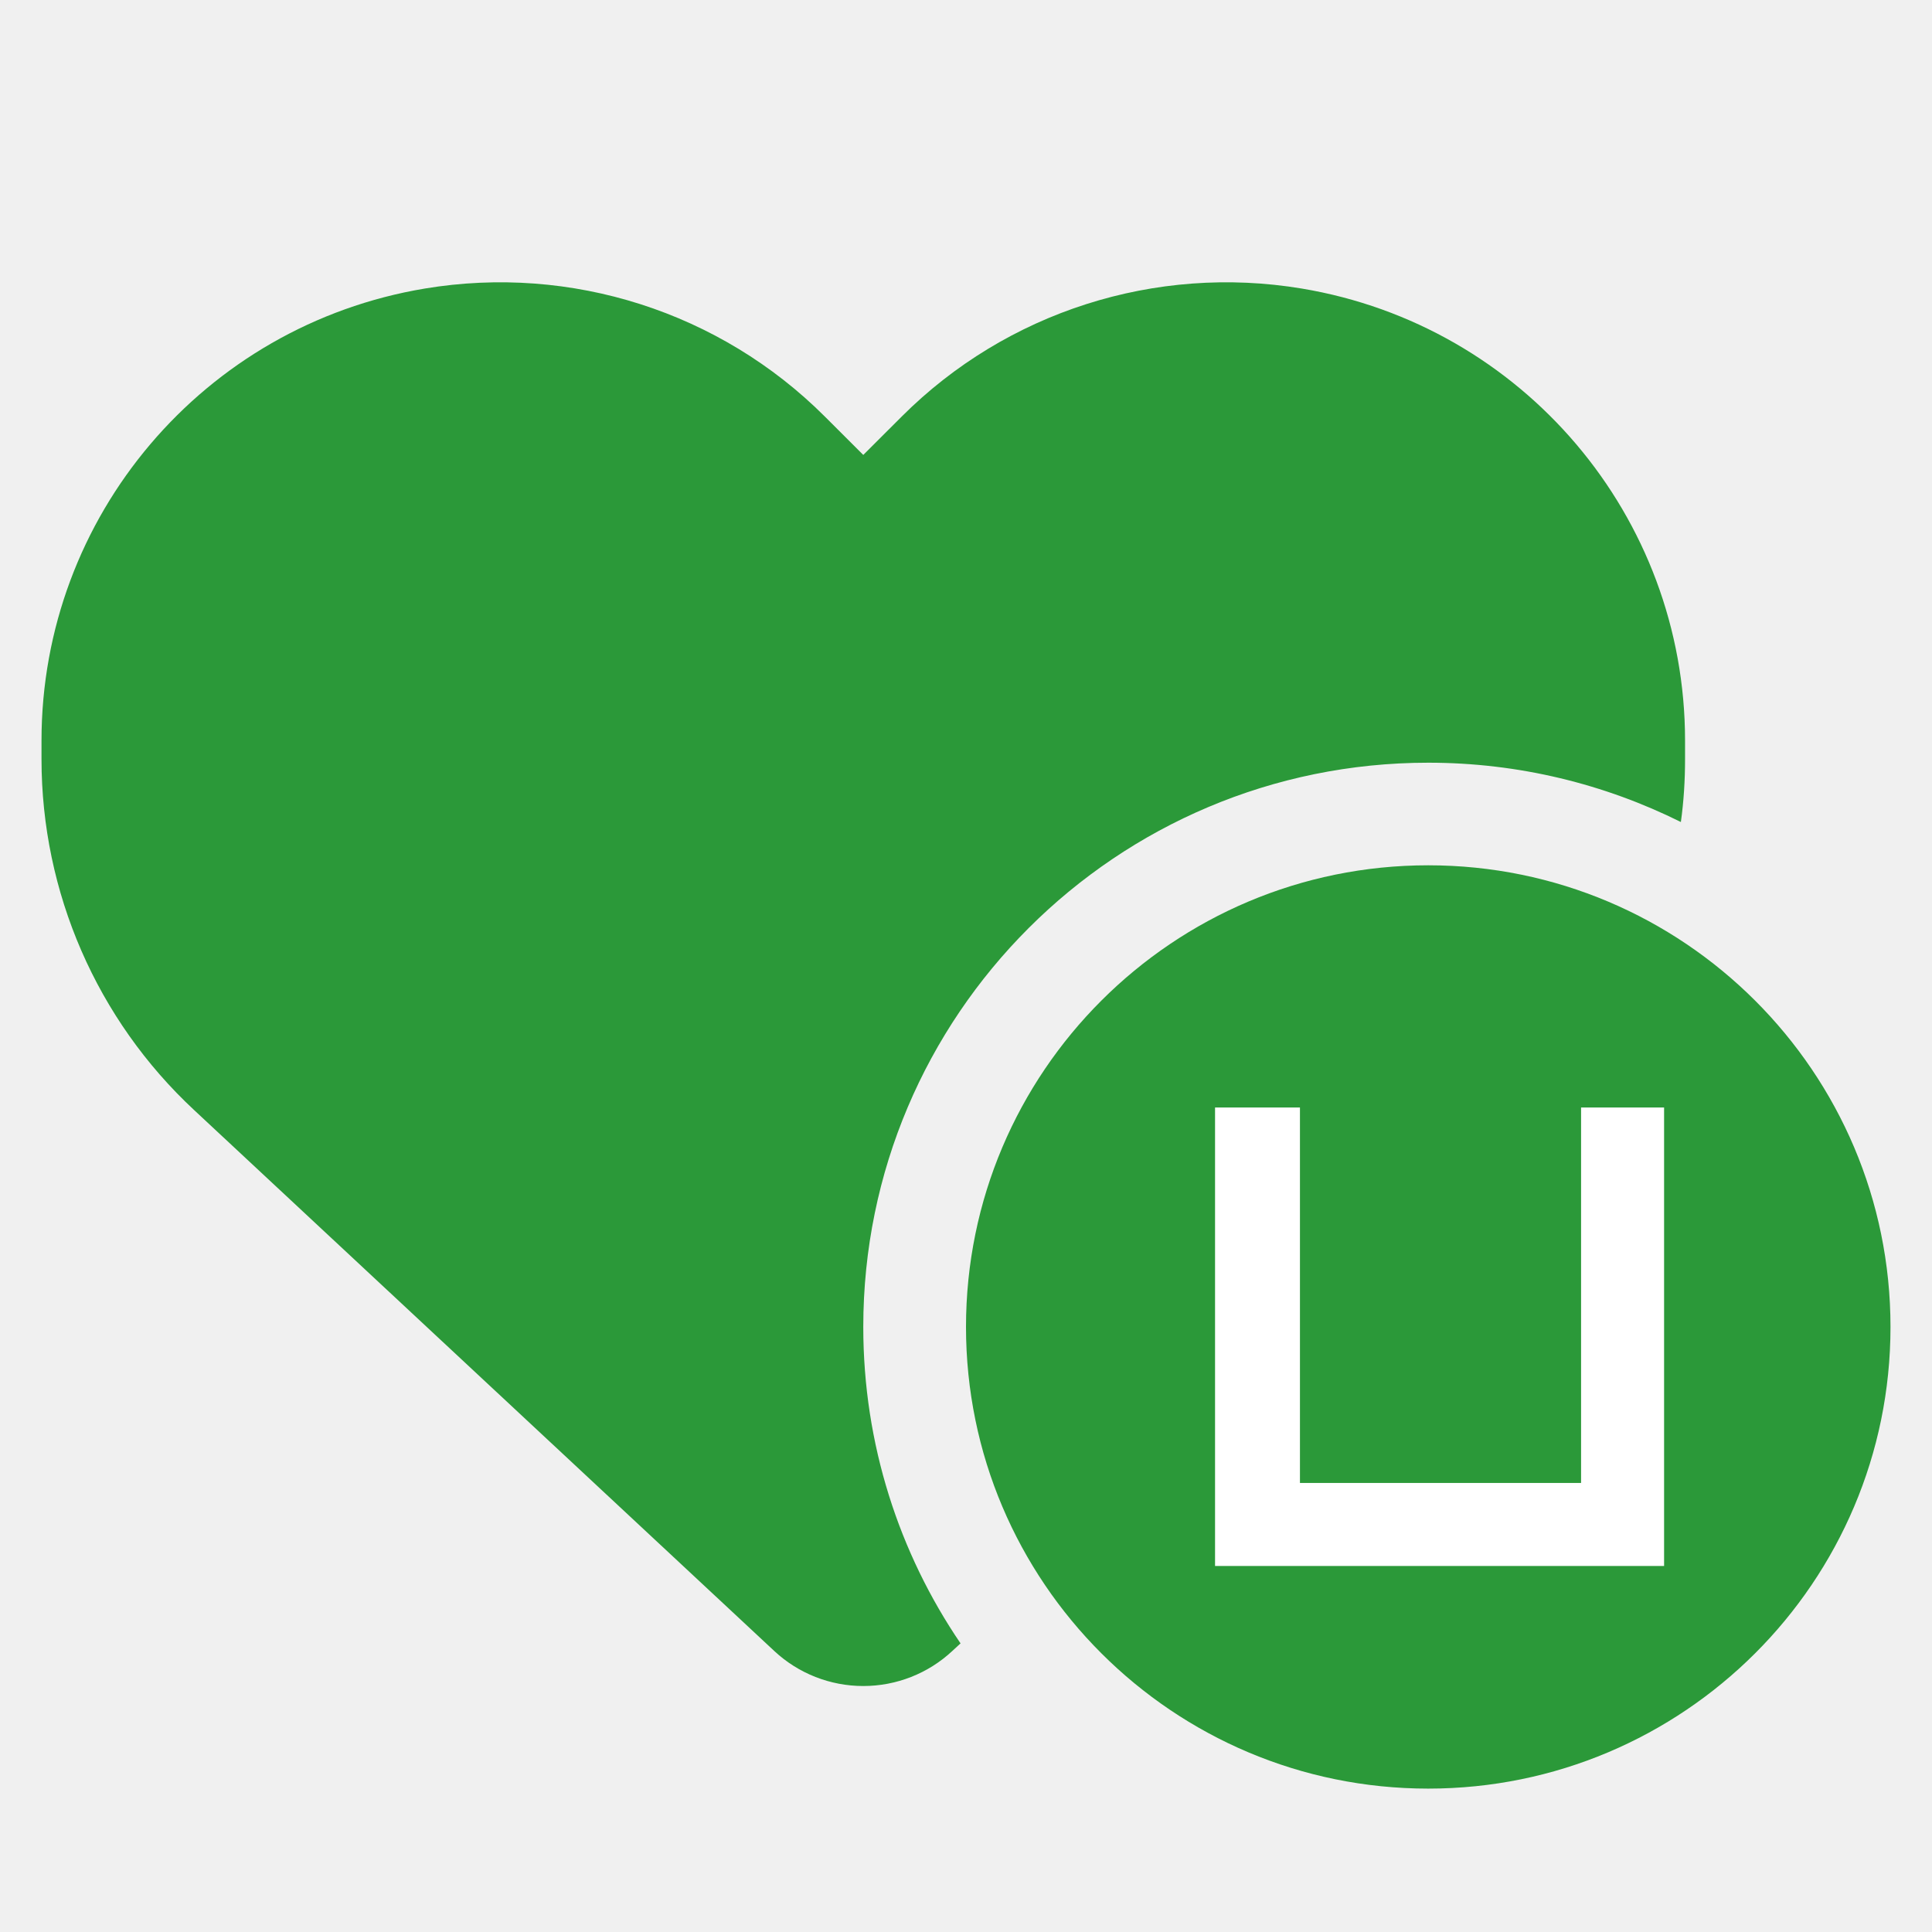
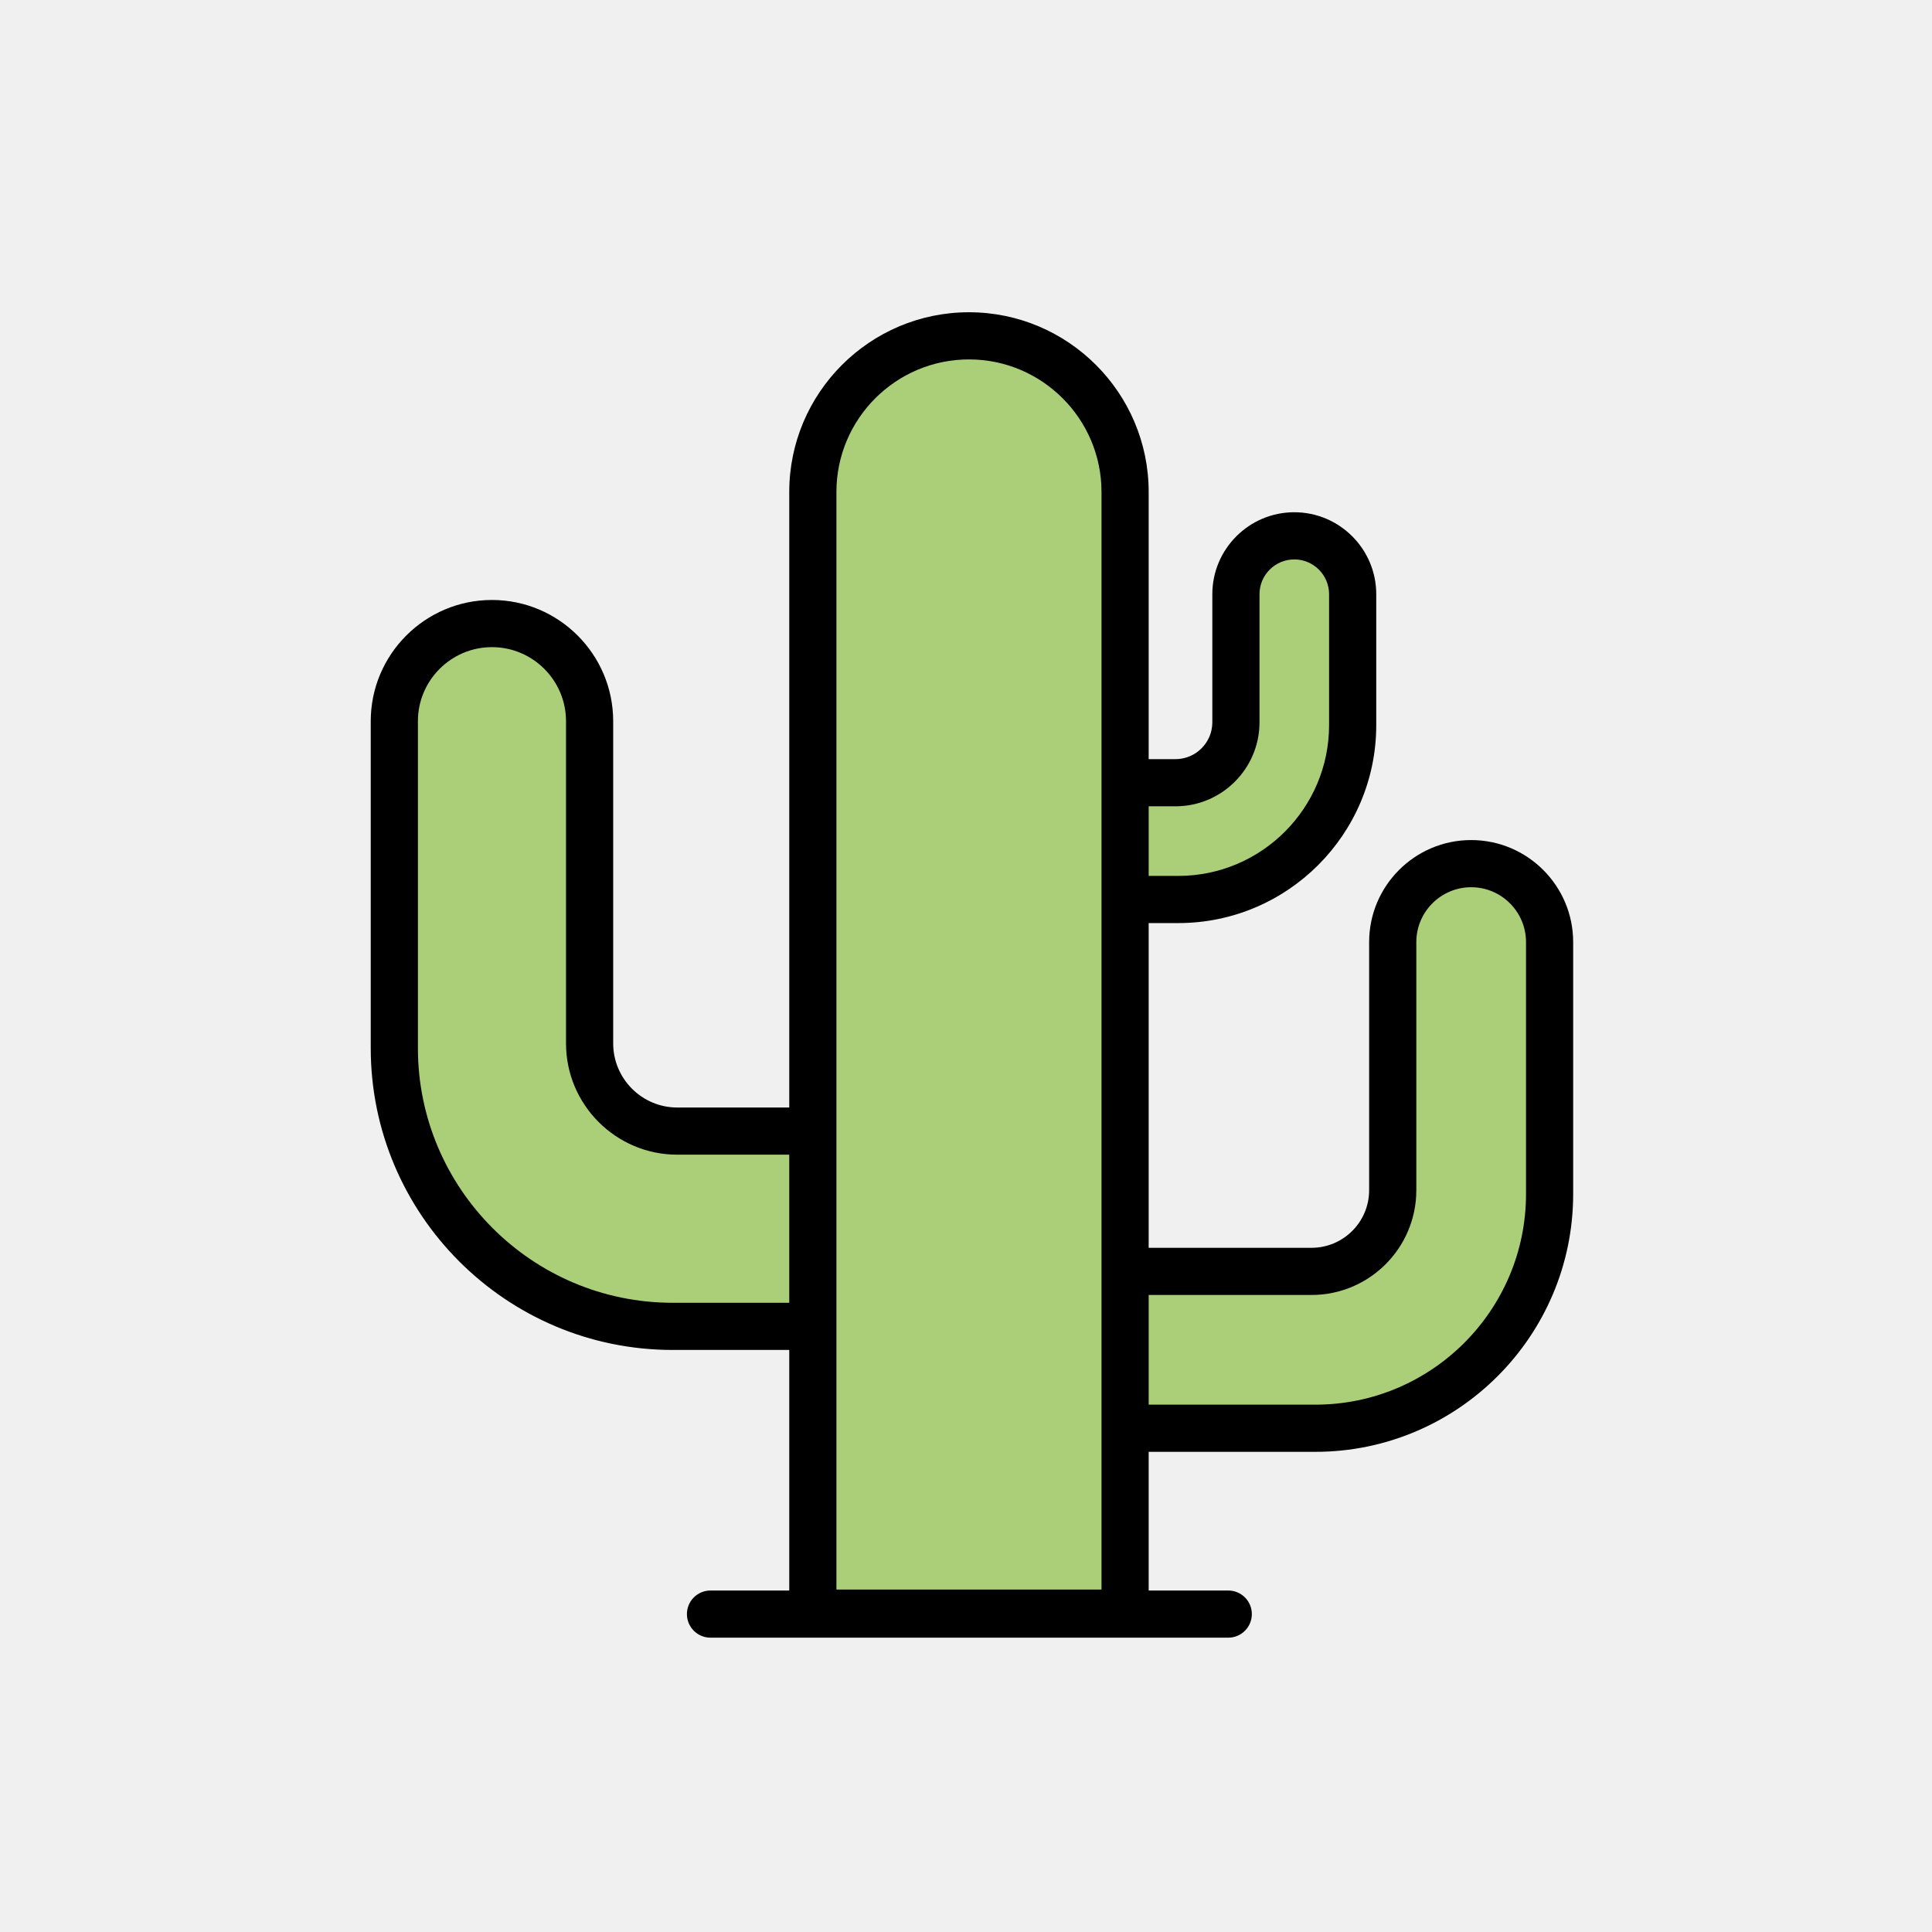
- <svg xmlns="http://www.w3.org/2000/svg" fill="none" version="1.1" width="512" height="512" viewBox="0 0 512 512">
-   <defs>
-     <clipPath id="master_svg0_25_97">
-       <rect x="0" y="0" width="512" height="512" rx="0" />
-     </clipPath>
-     <clipPath id="master_svg1_25_11">
-       <rect x="11" y="39" width="490" height="435" rx="0" />
-     </clipPath>
-   </defs>
-   <g style="mix-blend-mode:passthrough" clip-path="url(#master_svg0_25_97)">
-     <g clip-path="url(#master_svg1_25_11)">
-       <g>
-         <path d="M51.493,294.223L205.214,437.552C211.594,443.499,220.016,446.813,228.778,446.813C237.54,446.813,245.962,443.499,252.342,437.552L254.554,435.513C238.306,411.639,228.778,382.752,228.778,351.656C228.778,269.074,295.812,202.125,378.5,202.125C402.575,202.125,425.288,207.818,445.45,217.843C446.215,212.321,446.556,206.798,446.556,201.191L446.556,196.263C446.556,136.875,403.595,86.238,344.983,76.468C306.191,70.011,266.719,82.67,238.986,110.367L228.778,120.562L218.569,110.367C190.837,82.67,151.365,70.011,112.573,76.468C53.96,86.238,11,136.875,11,196.263L11,201.191C11,236.449,25.632,270.179,51.493,294.223ZM378.5,474C446.13,474,501,419.2,501,351.656C501,284.113,446.13,229.313,378.5,229.313C310.87,229.313,256,284.113,256,351.656C256,419.2,310.87,474,378.5,474Z" fill="#2B9939" fill-opacity="1" />
-       </g>
-       <g style="mix-blend-mode:passthrough">
-         <path d="M322,415L441,415L441,293.5L419,293.5L419,393L344.5,393L344.5,293.5L322,293.5L322,415Z" fill="#FFFFFF" fill-opacity="1" />
-       </g>
-     </g>
-   </g>
+ <svg xmlns="http://www.w3.org/2000/svg" t="1776829831882" class="icon" viewBox="0 0 1024 1024" version="1.1" p-id="1318" width="200" height="200">
+   <path d="M312.49 382.25v170.76c0 25.68 20.82 46.5 46.5 46.5h106.82V703H356.48c-81.46 0-147.49-66.03-147.49-147.49V382.25c0-28.58 23.17-51.75 51.75-51.75s51.75 23.17 51.75 51.75z" fill="#ABCF78" p-id="1319" />
+   <path d="M465.82 715.5H356.49c-88.22 0-159.99-71.77-159.99-159.99V382.25c0-35.43 28.82-64.25 64.25-64.25S325 346.82 325 382.25v170.76c0 18.75 15.25 34 34 34h106.82c6.9 0 12.5 5.6 12.5 12.5V703c0 6.9-5.6 12.5-12.5 12.5zM260.75 343c-21.64 0-39.25 17.61-39.25 39.25v173.26c0 74.43 60.56 134.99 134.99 134.99h96.83v-78.49H359c-32.53 0-59-26.47-59-59V382.25c0-21.64-17.61-39.25-39.25-39.25z" p-id="1320" />
+   <path d="M738.17 499.32v131.52c0 23.76-19.26 43.02-43.02 43.02H563.5V757h133.67c68.56 0 124.15-55.58 124.15-124.15V499.32c0-22.96-18.61-41.57-41.57-41.57s-41.57 18.61-41.57 41.57z" fill="#ABCF78" p-id="1321" />
+   <path d="M697.17 769.5H563.5c-6.9 0-12.5-5.6-12.5-12.5v-83.14c0-6.9 5.6-12.5 12.5-12.5h131.65c16.83 0 30.52-13.69 30.52-30.52V499.32c0-29.81 24.26-54.07 54.07-54.07s54.07 24.26 54.07 54.07v133.53c0 75.35-61.3 136.65-136.65 136.65zM576 744.5h121.17c61.56 0 111.65-50.08 111.65-111.65V499.32c0-16.03-13.04-29.07-29.07-29.07s-29.07 13.04-29.07 29.07v131.52c0 30.61-24.91 55.52-55.52 55.52H576.01v58.14z" p-id="1322" />
+   <path d="M655.06 314.94v67.9c0 17.68-14.34 32.02-32.02 32.02h-59.66v61.89h61.16c51.04 0 92.41-41.37 92.41-92.41v-69.4c0-17.09-13.85-30.94-30.94-30.94-17.09 0-30.94 13.85-30.94 30.94z" fill="#ABCF78" p-id="1323" />
+   <path d="M624.54 489.25h-61.16c-6.9 0-12.5-5.6-12.5-12.5v-61.89c0-6.9 5.6-12.5 12.5-12.5h59.66c10.76 0 19.52-8.76 19.52-19.52v-67.9c0-23.95 19.49-43.44 43.44-43.44s43.44 19.49 43.44 43.44v69.4c0 57.85-47.06 104.91-104.91 104.91z m-48.67-25h48.66c44.06 0 79.91-35.85 79.91-79.91v-69.4c0-10.17-8.27-18.44-18.44-18.44s-18.44 8.27-18.44 18.44v67.9c0 24.55-19.97 44.52-44.52 44.52h-47.16v36.89zM651 868H376.58c-6.9 0-12.5-5.6-12.5-12.5s5.6-12.5 12.5-12.5H651c6.9 0 12.5 5.6 12.5 12.5S657.9 868 651 868z" p-id="1324" />
+   <path d="M596.31 855h-165.5V260.75c0-45.67 37.08-82.75 82.75-82.75s82.75 37.08 82.75 82.75V855z" fill="#ABCF78" p-id="1325" />
+   <path d="M596.32 867.5h-165.5c-6.9 0-12.5-5.6-12.5-12.5V260.75c0-52.52 42.73-95.25 95.25-95.25s95.25 42.73 95.25 95.25V855c0 6.9-5.6 12.5-12.5 12.5z m-153-25h140.5V260.75c0-38.74-31.51-70.25-70.25-70.25s-70.25 31.51-70.25 70.25V842.5z" p-id="1326" />
</svg>
